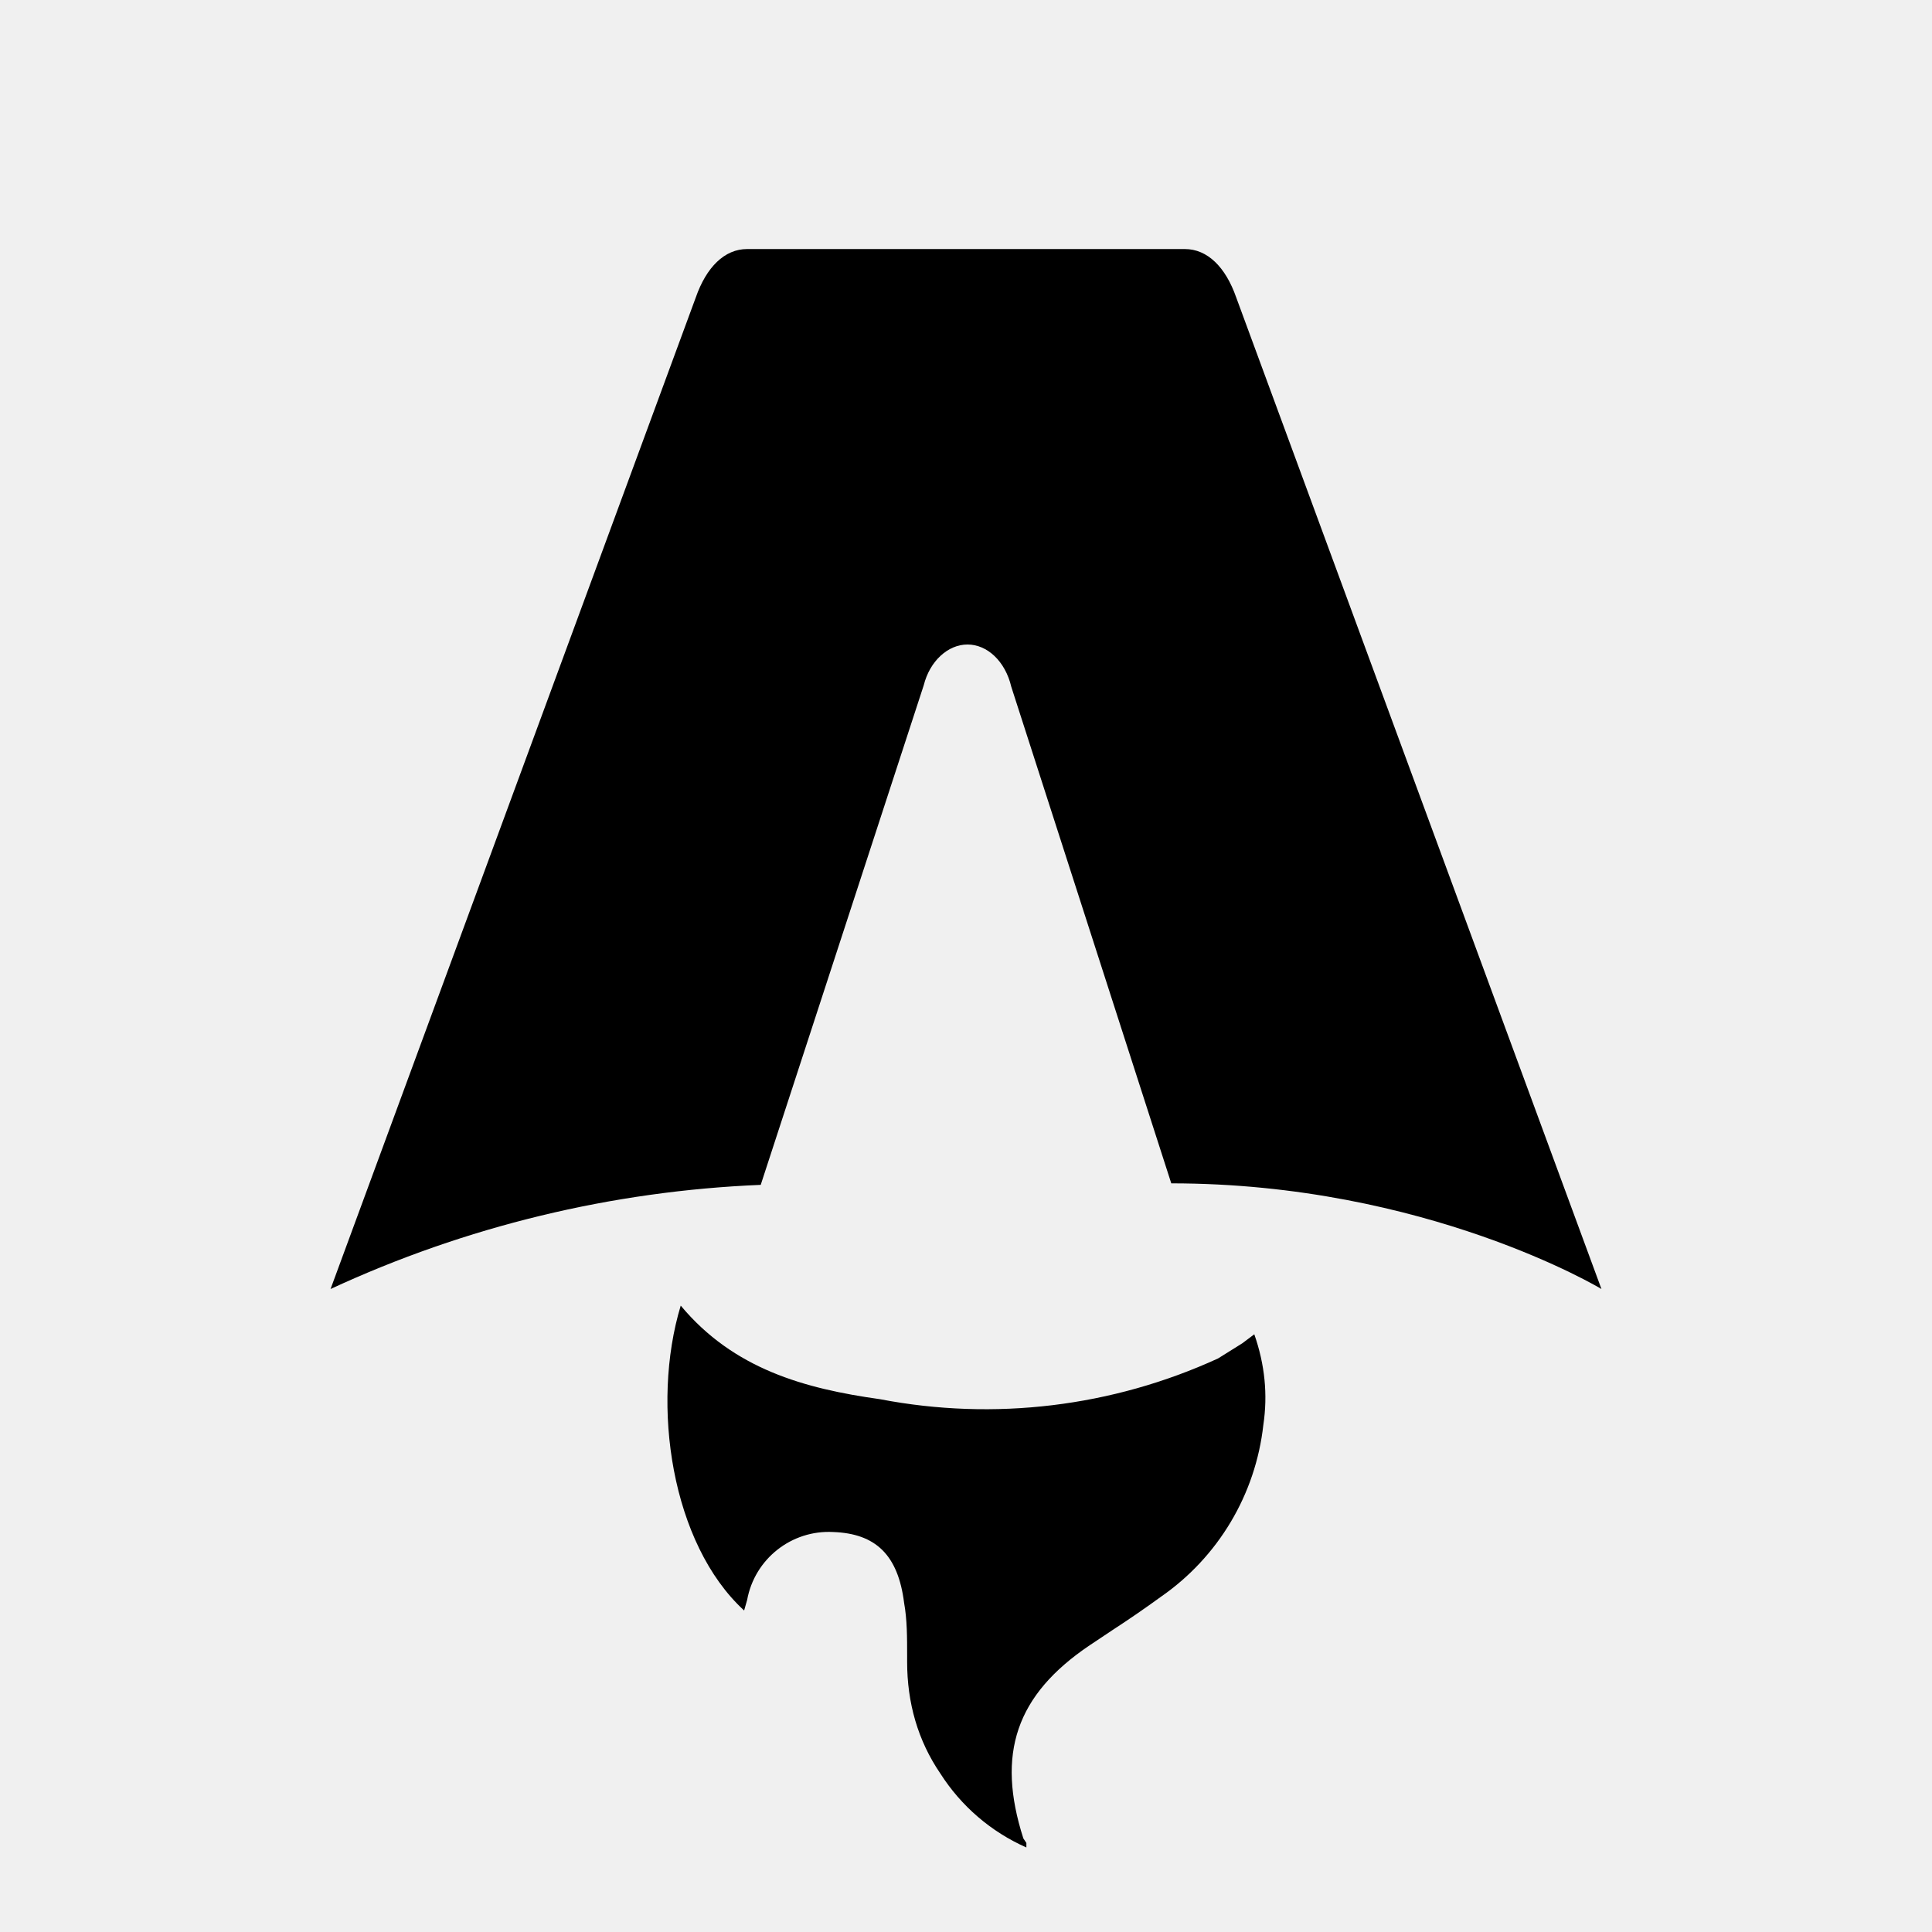
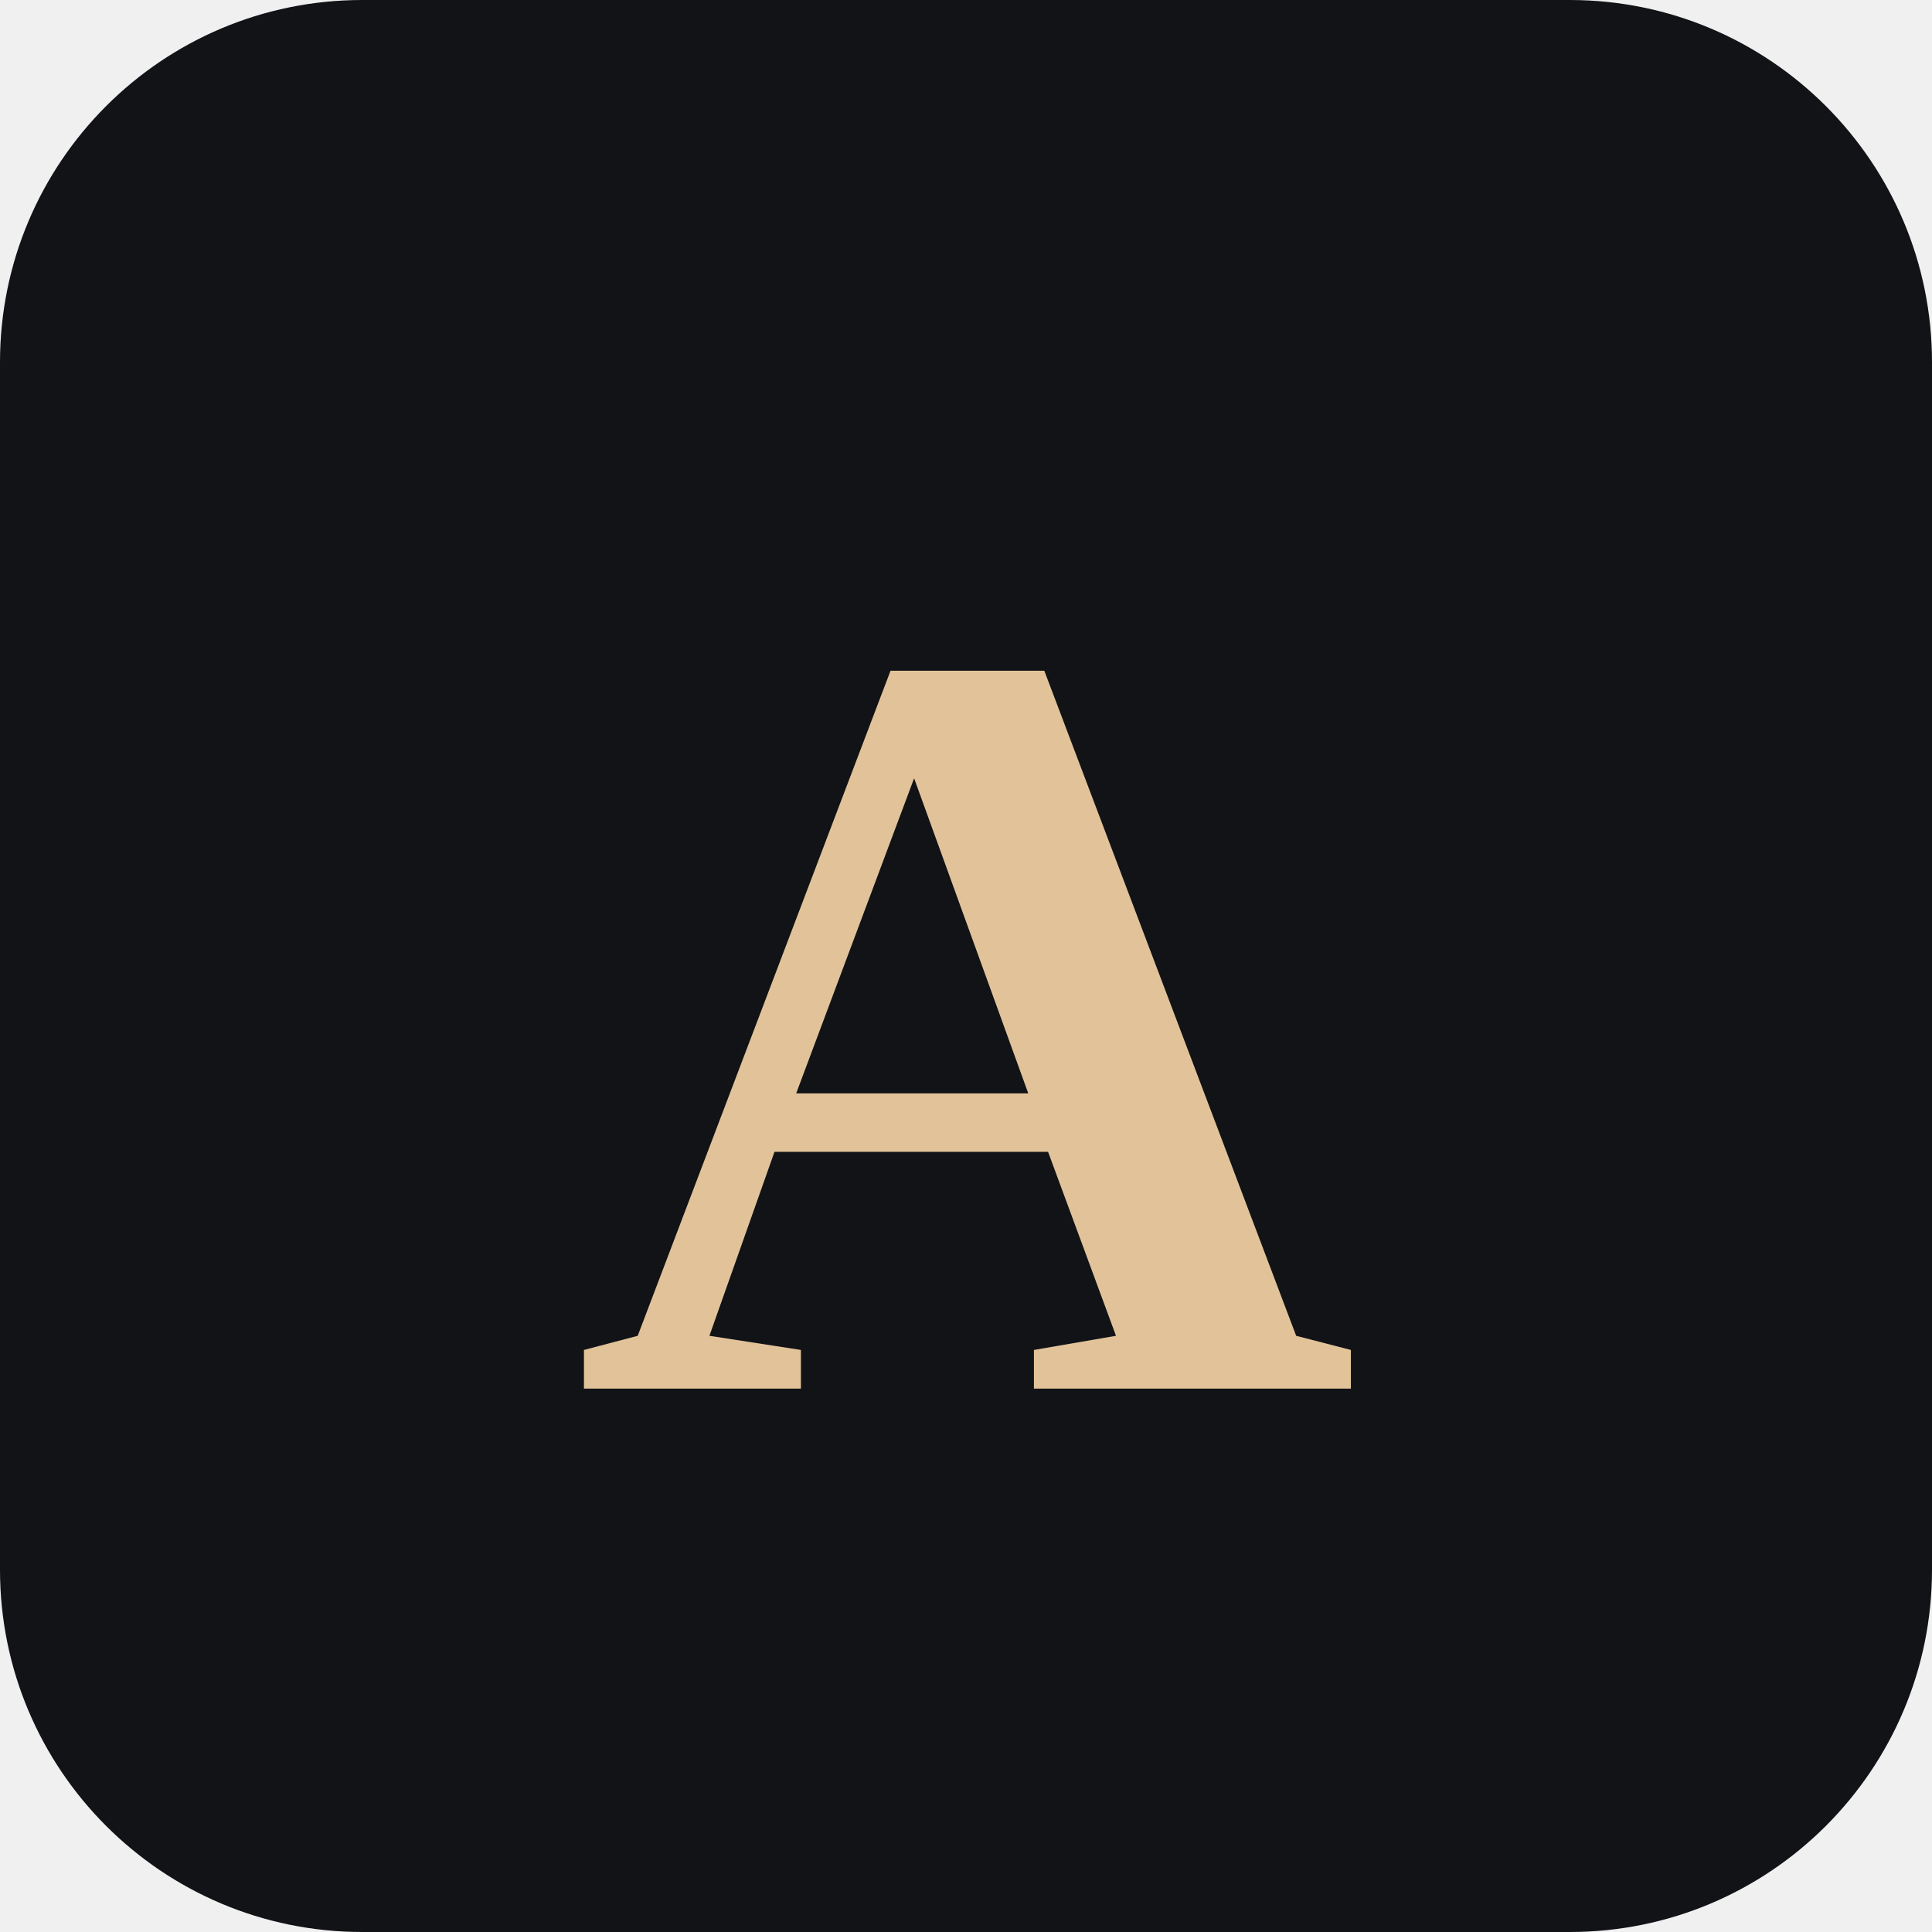
- <svg xmlns="http://www.w3.org/2000/svg" fill="none" viewBox="0 0 128 128">
-   <path d="M50.4 78.5a75.1 75.1 0 0 0-28.5 6.9l24.2-65.7c.7-2 1.9-3.2 3.4-3.2h29c1.5 0 2.7 1.2 3.4 3.2l24.2 65.7s-11.6-7-28.5-7L67 45.5c-.4-1.7-1.6-2.8-2.9-2.8-1.3 0-2.5 1.1-2.9 2.7L50.4 78.5Zm-1.1 28.2Zm-4.2-20.2c-2 6.6-.6 15.8 4.2 20.2a17.5 17.5 0 0 1 .2-.7 5.5 5.5 0 0 1 5.7-4.5c2.8.1 4.3 1.5 4.7 4.7.2 1.1.2 2.3.2 3.5v.4c0 2.7.7 5.2 2.2 7.4a13 13 0 0 0 5.7 4.9v-.3l-.2-.3c-1.8-5.6-.5-9.5 4.4-12.8l1.5-1a73 73 0 0 0 3.2-2.2 16 16 0 0 0 6.8-11.4c.3-2 .1-4-.6-6l-.8.6-1.6 1a37 37 0 0 1-22.4 2.7c-5-.7-9.7-2-13.2-6.2Z" />
-   <style>
-         path { fill: #000; }
-         @media (prefers-color-scheme: dark) {
-             path { fill: #FFF; }
-         }
-     </style>
+ <svg xmlns="http://www.w3.org/2000/svg" viewBox="0 0 32 32">
+   <rect width="32" height="32" rx="6" fill="#111317" />
+   <text x="16" y="23" text-anchor="middle" font-family="Georgia, 'Times New Roman', serif" font-size="18" font-weight="700" fill="#e2c399">A</text>
</svg>
